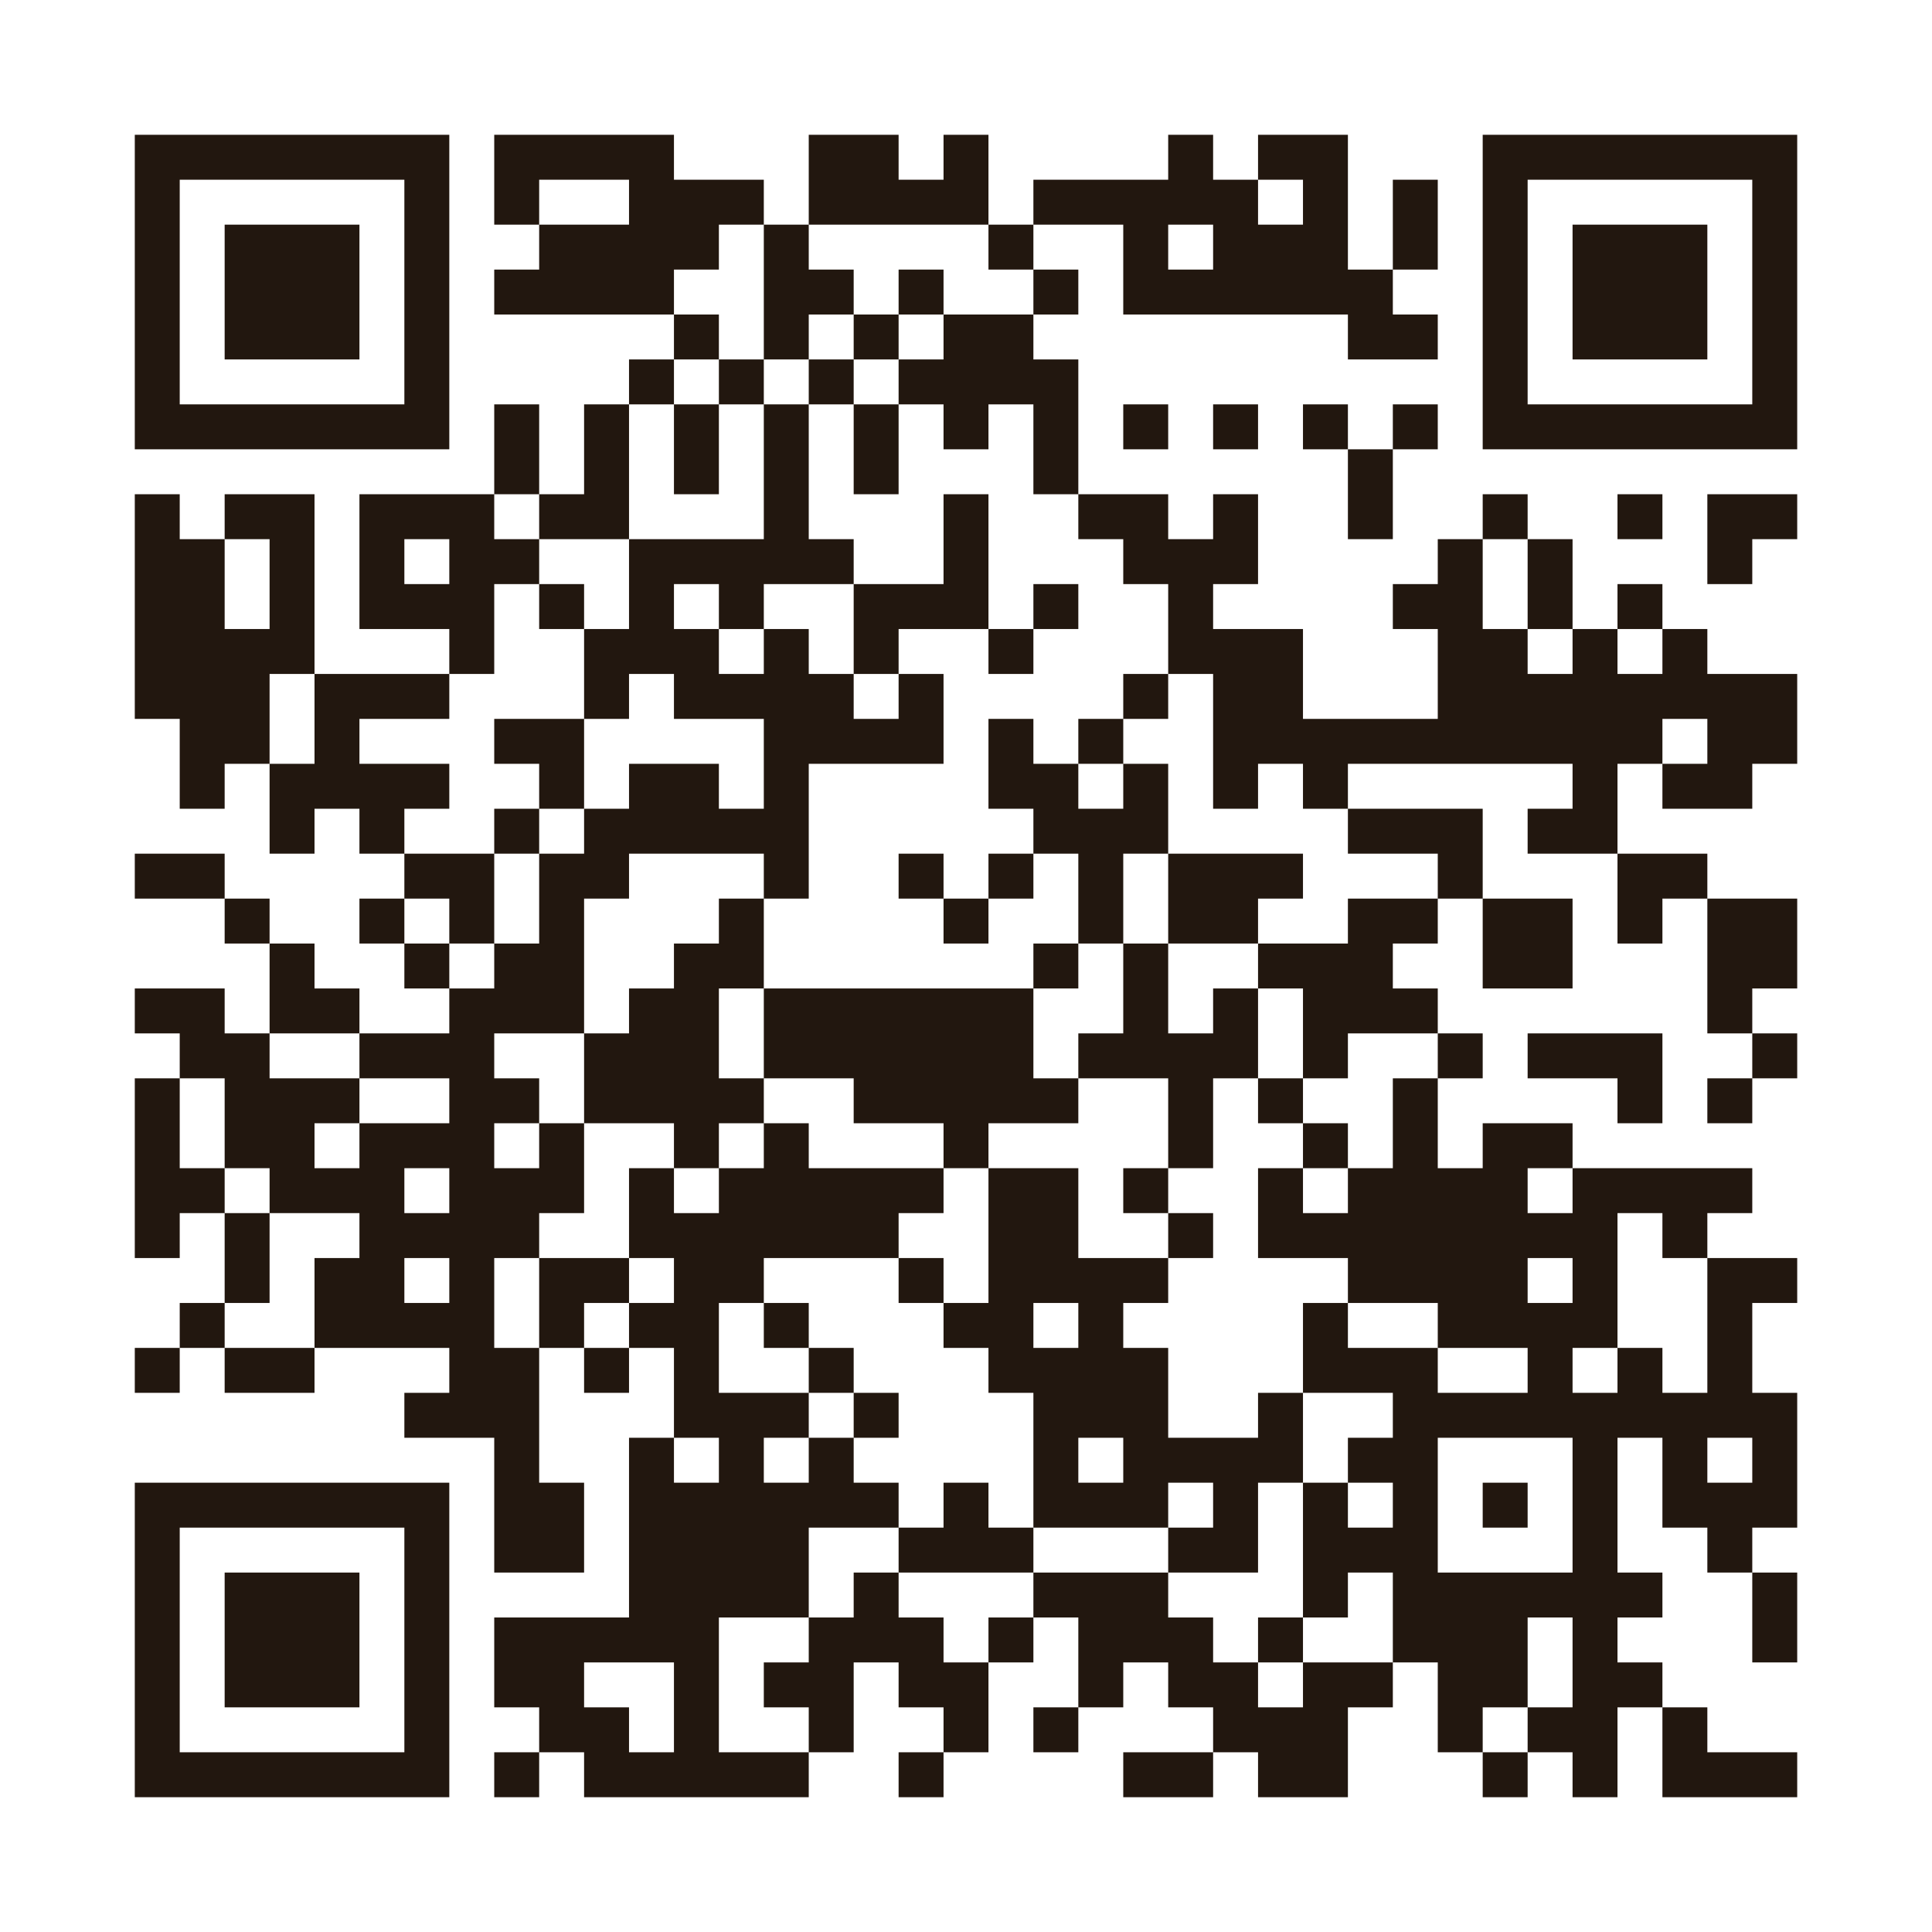
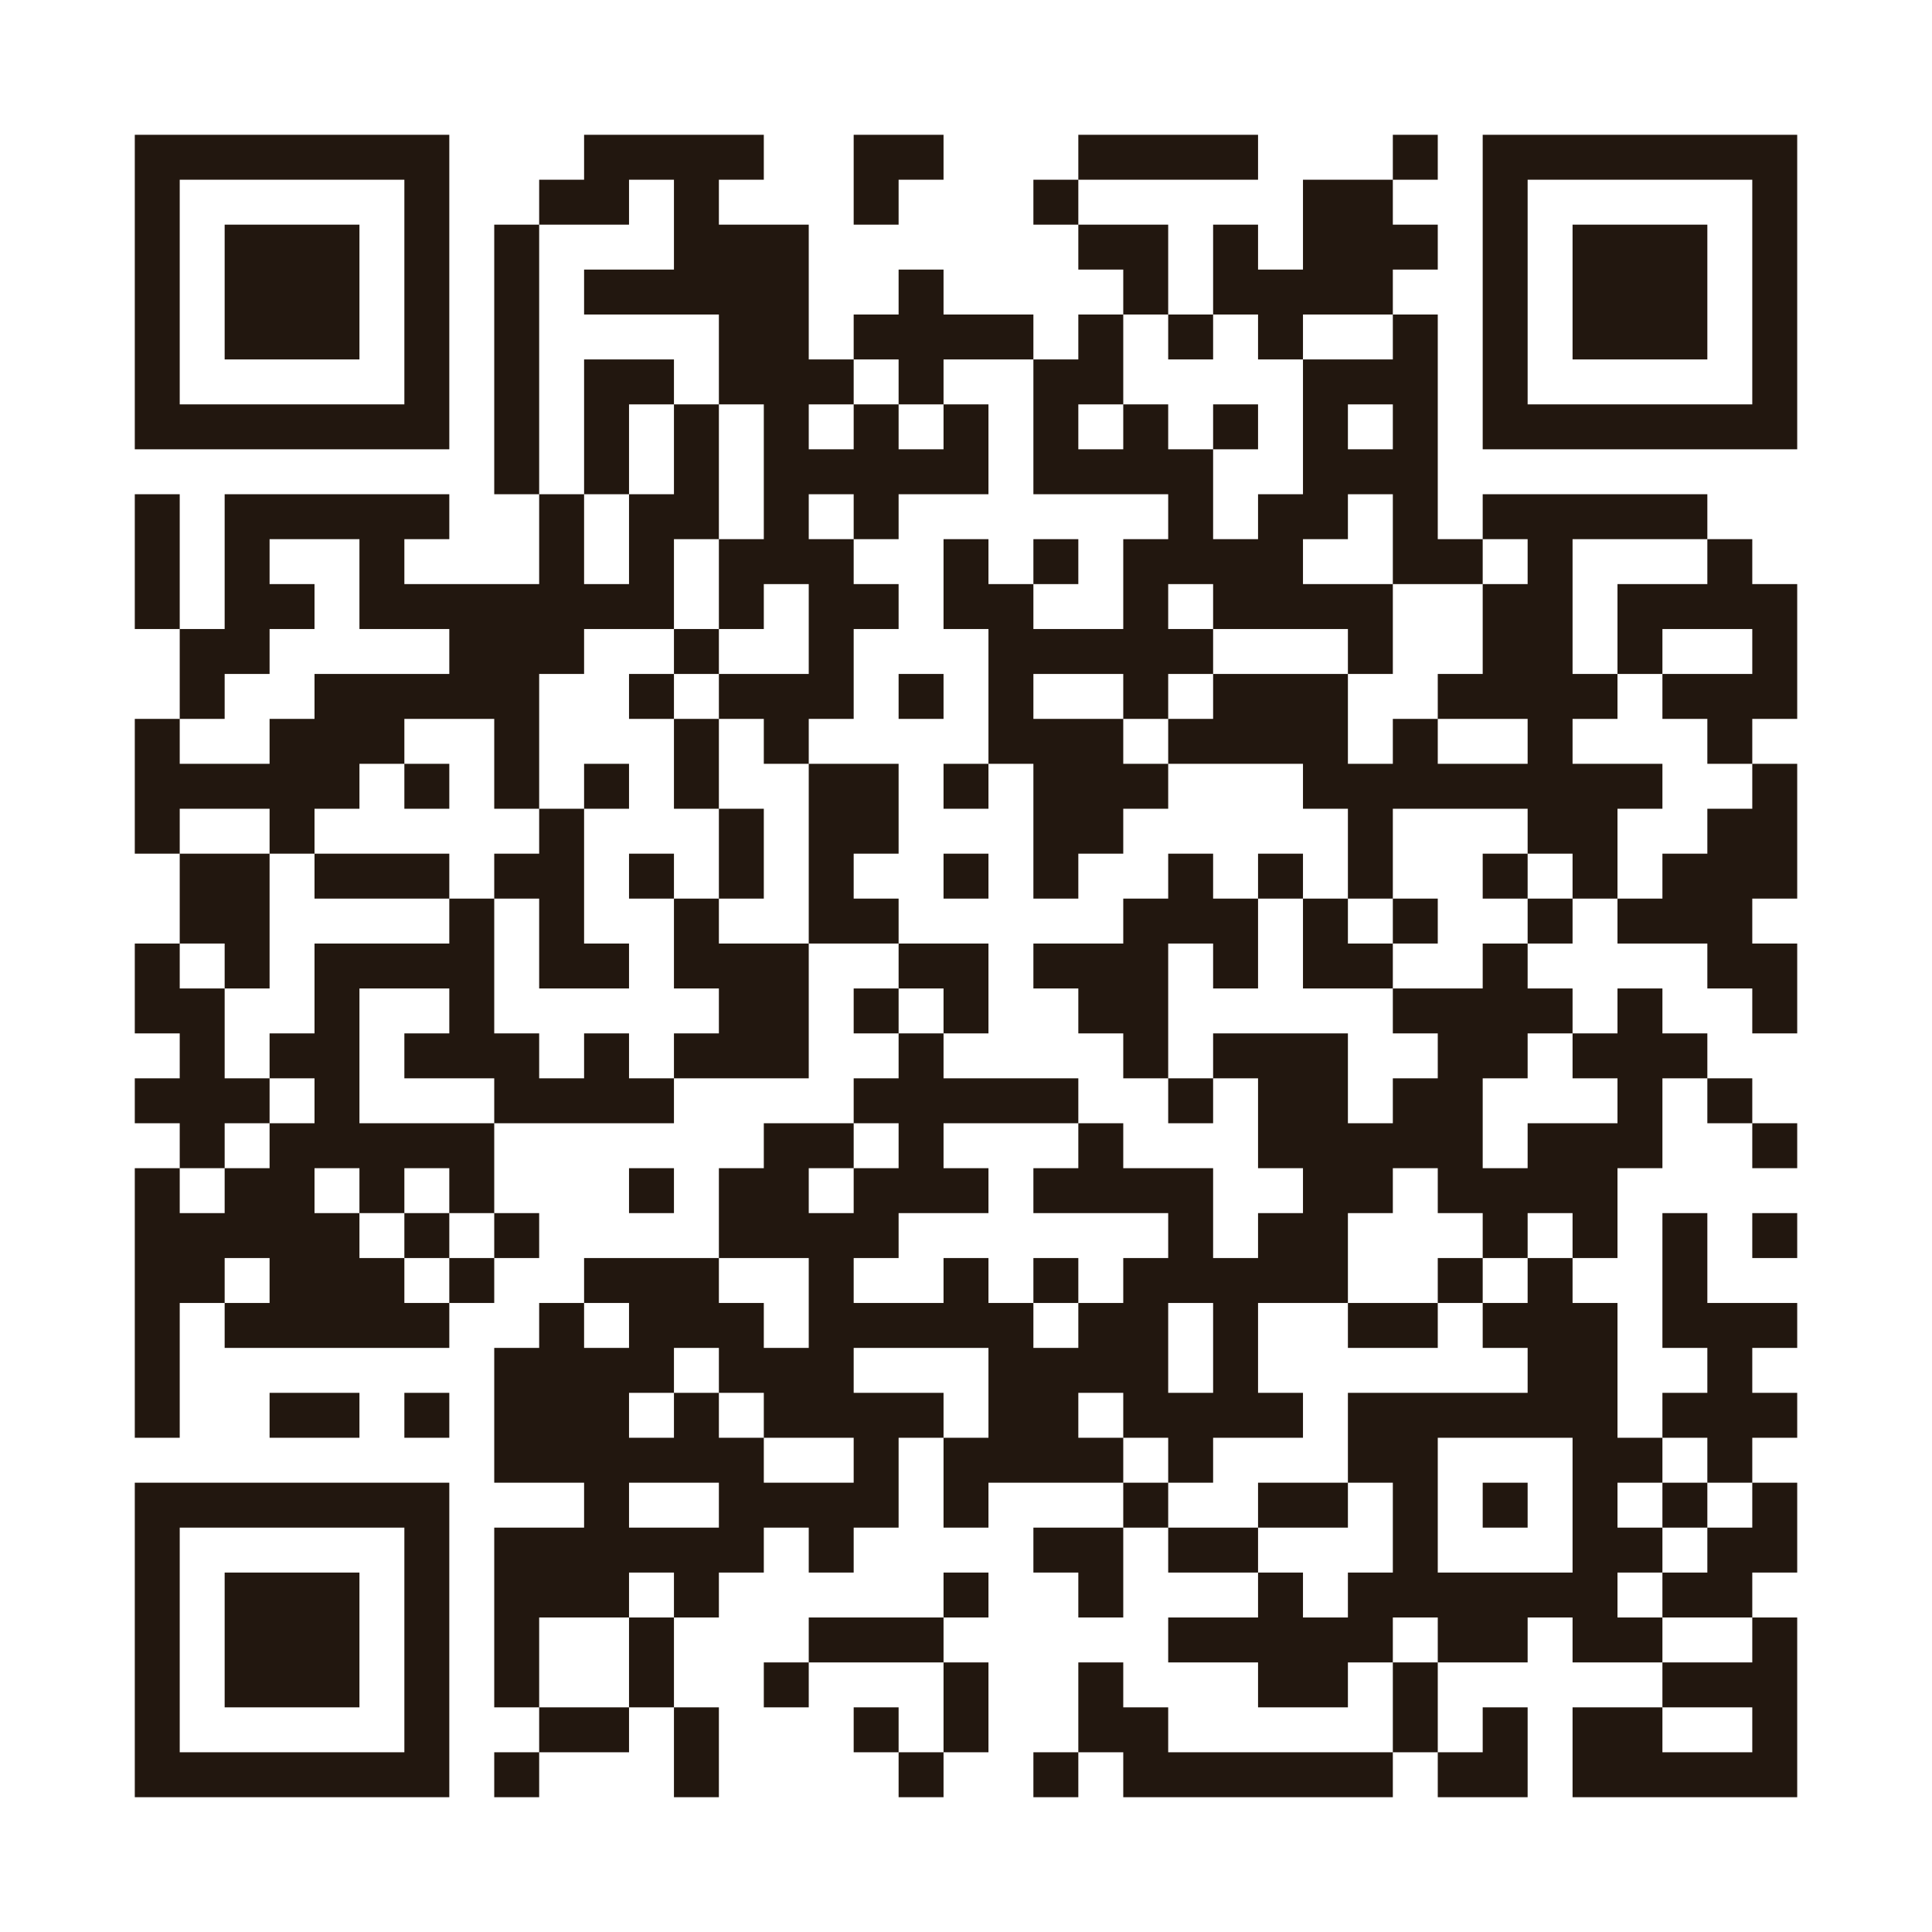
<svg xmlns="http://www.w3.org/2000/svg" width="344" height="344" class="segno">
  <g transform="scale(8)">
    <path fill="#fff" d="M0 0h43v43h-43z" />
-     <path class="qrline" stroke="#22170f" d="M3 3.5h7m1 0h4m3 0h2m1 0h1m4 0h1m1 0h2m3 0h7m-37 1h1m5 0h1m1 0h1m2 0h3m1 0h4m1 0h5m1 0h1m1 0h1m1 0h1m5 0h1m-37 1h1m1 0h3m1 0h1m2 0h4m1 0h1m4 0h1m2 0h1m1 0h3m1 0h1m1 0h1m1 0h3m1 0h1m-37 1h1m1 0h3m1 0h1m1 0h4m2 0h2m1 0h1m2 0h1m1 0h6m2 0h1m1 0h3m1 0h1m-37 1h1m1 0h3m1 0h1m5 0h1m1 0h1m1 0h1m1 0h2m7 0h2m1 0h1m1 0h3m1 0h1m-37 1h1m5 0h1m4 0h1m1 0h1m1 0h1m1 0h4m9 0h1m5 0h1m-37 1h7m1 0h1m1 0h1m1 0h1m1 0h1m1 0h1m1 0h1m1 0h1m1 0h1m1 0h1m1 0h1m1 0h1m1 0h7m-29 1h1m1 0h1m1 0h1m1 0h1m1 0h1m3 0h1m6 0h1m-28 1h1m1 0h2m1 0h3m1 0h2m3 0h1m3 0h1m2 0h2m1 0h1m2 0h1m2 0h1m2 0h1m1 0h2m-37 1h2m1 0h1m1 0h1m1 0h2m2 0h5m2 0h1m3 0h3m4 0h1m1 0h1m3 0h1m-36 1h2m1 0h1m1 0h3m1 0h1m1 0h1m1 0h1m2 0h3m1 0h1m2 0h1m4 0h2m1 0h1m1 0h1m-34 1h4m3 0h1m2 0h3m1 0h1m1 0h1m2 0h1m3 0h3m3 0h2m1 0h1m1 0h1m-35 1h3m1 0h3m3 0h1m1 0h4m1 0h1m4 0h1m1 0h2m3 0h8m-36 1h2m1 0h1m3 0h2m4 0h4m1 0h1m1 0h1m2 0h10m1 0h2m-36 1h1m1 0h4m2 0h1m1 0h2m1 0h1m4 0h2m1 0h1m1 0h1m1 0h1m5 0h1m1 0h2m-33 1h1m1 0h1m2 0h1m1 0h5m5 0h3m4 0h3m1 0h2m-33 1h2m4 0h2m1 0h2m3 0h1m2 0h1m1 0h1m1 0h1m1 0h3m3 0h1m3 0h2m-33 1h1m2 0h1m1 0h1m1 0h1m3 0h1m4 0h1m2 0h1m1 0h2m2 0h2m1 0h2m1 0h1m1 0h2m-34 1h1m2 0h1m1 0h2m2 0h2m6 0h1m1 0h1m2 0h3m2 0h2m3 0h2m-37 1h2m1 0h2m2 0h3m1 0h2m1 0h6m2 0h1m1 0h1m1 0h3m6 0h1m-35 1h2m2 0h3m2 0h3m1 0h6m1 0h4m1 0h1m2 0h1m1 0h3m2 0h1m-37 1h1m1 0h3m2 0h2m1 0h4m2 0h5m2 0h1m1 0h1m2 0h1m4 0h1m1 0h1m-36 1h1m1 0h2m1 0h3m1 0h1m2 0h1m1 0h1m3 0h1m4 0h1m2 0h1m1 0h1m1 0h2m-32 1h2m1 0h3m1 0h3m1 0h1m1 0h5m1 0h2m1 0h1m2 0h1m1 0h4m1 0h4m-36 1h1m1 0h1m2 0h4m2 0h6m2 0h2m2 0h1m1 0h8m1 0h1m-33 1h1m1 0h2m1 0h1m1 0h2m1 0h2m3 0h1m1 0h4m4 0h4m1 0h1m2 0h2m-36 1h1m2 0h4m1 0h1m1 0h2m1 0h1m3 0h2m1 0h1m4 0h1m2 0h4m2 0h1m-36 1h1m1 0h2m3 0h2m1 0h1m1 0h1m2 0h1m3 0h4m3 0h3m2 0h1m1 0h1m1 0h1m-30 1h3m3 0h3m1 0h1m3 0h3m2 0h1m2 0h9m-29 1h1m2 0h1m1 0h1m1 0h1m4 0h1m1 0h4m1 0h2m3 0h1m1 0h1m1 0h1m-37 1h7m1 0h2m1 0h6m1 0h1m1 0h3m1 0h1m1 0h1m1 0h1m1 0h1m1 0h1m1 0h3m-37 1h1m5 0h1m1 0h2m1 0h4m2 0h3m3 0h2m1 0h3m3 0h1m2 0h1m-36 1h1m1 0h3m1 0h1m4 0h4m1 0h1m3 0h3m3 0h1m1 0h6m2 0h1m-37 1h1m1 0h3m1 0h1m1 0h5m2 0h3m1 0h1m1 0h3m1 0h1m2 0h3m1 0h1m3 0h1m-37 1h1m1 0h3m1 0h1m1 0h2m2 0h1m1 0h2m1 0h2m2 0h1m1 0h2m1 0h2m1 0h2m1 0h2m-34 1h1m5 0h1m2 0h2m1 0h1m2 0h1m2 0h1m1 0h1m3 0h3m2 0h1m1 0h2m1 0h1m-35 1h7m1 0h1m1 0h5m2 0h1m4 0h2m1 0h2m3 0h1m1 0h1m1 0h3" />
+     <path class="qrline" stroke="#22170f" d="M3 3.5h7m3 0h4m2 0h2m3 0h4m3 0h1m1 0h7m-37 1h1m5 0h1m2 0h2m1 0h1m3 0h1m3 0h1m5 0h2m2 0h1m5 0h1m-37 1h1m1 0h3m1 0h1m1 0h1m3 0h3m6 0h2m1 0h1m1 0h3m1 0h1m1 0h3m1 0h1m-37 1h1m1 0h3m1 0h1m1 0h1m1 0h5m2 0h1m4 0h1m1 0h4m2 0h1m1 0h3m1 0h1m-37 1h1m1 0h3m1 0h1m1 0h1m4 0h2m1 0h4m1 0h1m1 0h1m1 0h1m2 0h1m1 0h1m1 0h3m1 0h1m-37 1h1m5 0h1m1 0h1m1 0h2m1 0h3m1 0h1m2 0h2m4 0h3m1 0h1m5 0h1m-37 1h7m1 0h1m1 0h1m1 0h1m1 0h1m1 0h1m1 0h1m1 0h1m1 0h1m1 0h1m1 0h1m1 0h1m1 0h7m-29 1h1m1 0h1m1 0h1m1 0h5m1 0h4m2 0h3m-29 1h1m1 0h5m2 0h1m1 0h2m1 0h1m1 0h1m6 0h1m1 0h2m1 0h1m1 0h5m-35 1h1m1 0h1m2 0h1m3 0h1m1 0h1m1 0h3m2 0h1m1 0h1m1 0h4m2 0h2m1 0h1m3 0h1m-36 1h1m1 0h2m1 0h7m1 0h1m1 0h2m1 0h2m2 0h1m1 0h4m2 0h2m1 0h4m-36 1h2m4 0h3m2 0h1m2 0h1m3 0h5m3 0h1m2 0h2m1 0h1m2 0h1m-36 1h1m2 0h5m2 0h1m1 0h3m1 0h1m1 0h1m2 0h1m1 0h3m2 0h4m1 0h3m-37 1h1m2 0h3m2 0h1m3 0h1m1 0h1m4 0h3m1 0h4m1 0h1m2 0h1m3 0h1m-36 1h5m1 0h1m1 0h1m1 0h1m1 0h1m2 0h2m1 0h1m1 0h3m3 0h8m2 0h1m-37 1h1m2 0h1m5 0h1m3 0h1m1 0h2m3 0h2m5 0h1m3 0h2m2 0h2m-36 1h2m1 0h3m1 0h2m1 0h1m1 0h1m1 0h1m2 0h1m1 0h1m2 0h1m1 0h1m1 0h1m2 0h1m1 0h1m1 0h3m-36 1h2m4 0h1m1 0h1m2 0h1m2 0h2m5 0h3m1 0h1m1 0h1m2 0h1m1 0h3m-36 1h1m1 0h1m1 0h4m1 0h2m1 0h3m2 0h2m1 0h3m1 0h1m1 0h2m2 0h1m4 0h2m-37 1h2m2 0h1m2 0h1m5 0h2m1 0h1m1 0h1m2 0h2m5 0h4m1 0h1m2 0h1m-36 1h1m1 0h2m1 0h3m1 0h1m1 0h3m2 0h1m4 0h1m1 0h3m2 0h2m1 0h3m-35 1h3m1 0h1m3 0h4m4 0h5m2 0h1m1 0h2m1 0h2m3 0h1m1 0h1m-35 1h1m1 0h5m6 0h2m1 0h1m3 0h1m3 0h5m1 0h3m2 0h1m-37 1h1m1 0h2m1 0h1m1 0h1m3 0h1m1 0h2m1 0h3m1 0h4m2 0h2m1 0h4m-33 1h5m1 0h1m1 0h1m4 0h4m6 0h1m1 0h2m3 0h1m1 0h1m1 0h1m1 0h1m-37 1h2m1 0h3m1 0h1m2 0h3m2 0h1m2 0h1m1 0h1m1 0h5m2 0h1m1 0h1m2 0h1m-35 1h1m1 0h5m2 0h1m1 0h3m1 0h5m1 0h2m1 0h1m2 0h2m1 0h3m1 0h3m-37 1h1m7 0h4m1 0h3m3 0h4m1 0h1m6 0h2m2 0h1m-36 1h1m2 0h2m1 0h1m1 0h3m1 0h1m1 0h4m1 0h2m1 0h4m1 0h6m1 0h3m-29 1h6m2 0h1m1 0h4m1 0h1m3 0h2m3 0h2m1 0h1m-36 1h7m3 0h1m2 0h4m1 0h1m3 0h1m2 0h2m1 0h1m1 0h1m1 0h1m1 0h1m1 0h1m-37 1h1m5 0h1m1 0h6m1 0h1m4 0h2m1 0h2m3 0h1m3 0h2m1 0h2m-37 1h1m1 0h3m1 0h1m1 0h3m1 0h1m5 0h1m2 0h1m3 0h1m1 0h6m1 0h2m-36 1h1m1 0h3m1 0h1m1 0h1m2 0h1m3 0h3m5 0h5m1 0h2m1 0h2m2 0h1m-37 1h1m1 0h3m1 0h1m1 0h1m2 0h1m2 0h1m3 0h1m2 0h1m3 0h2m1 0h1m5 0h3m-37 1h1m5 0h1m2 0h2m1 0h1m3 0h1m1 0h1m2 0h2m5 0h1m1 0h1m1 0h2m2 0h1m-37 1h7m1 0h1m3 0h1m4 0h1m2 0h1m1 0h6m1 0h2m1 0h5" />
  </g>
</svg>
